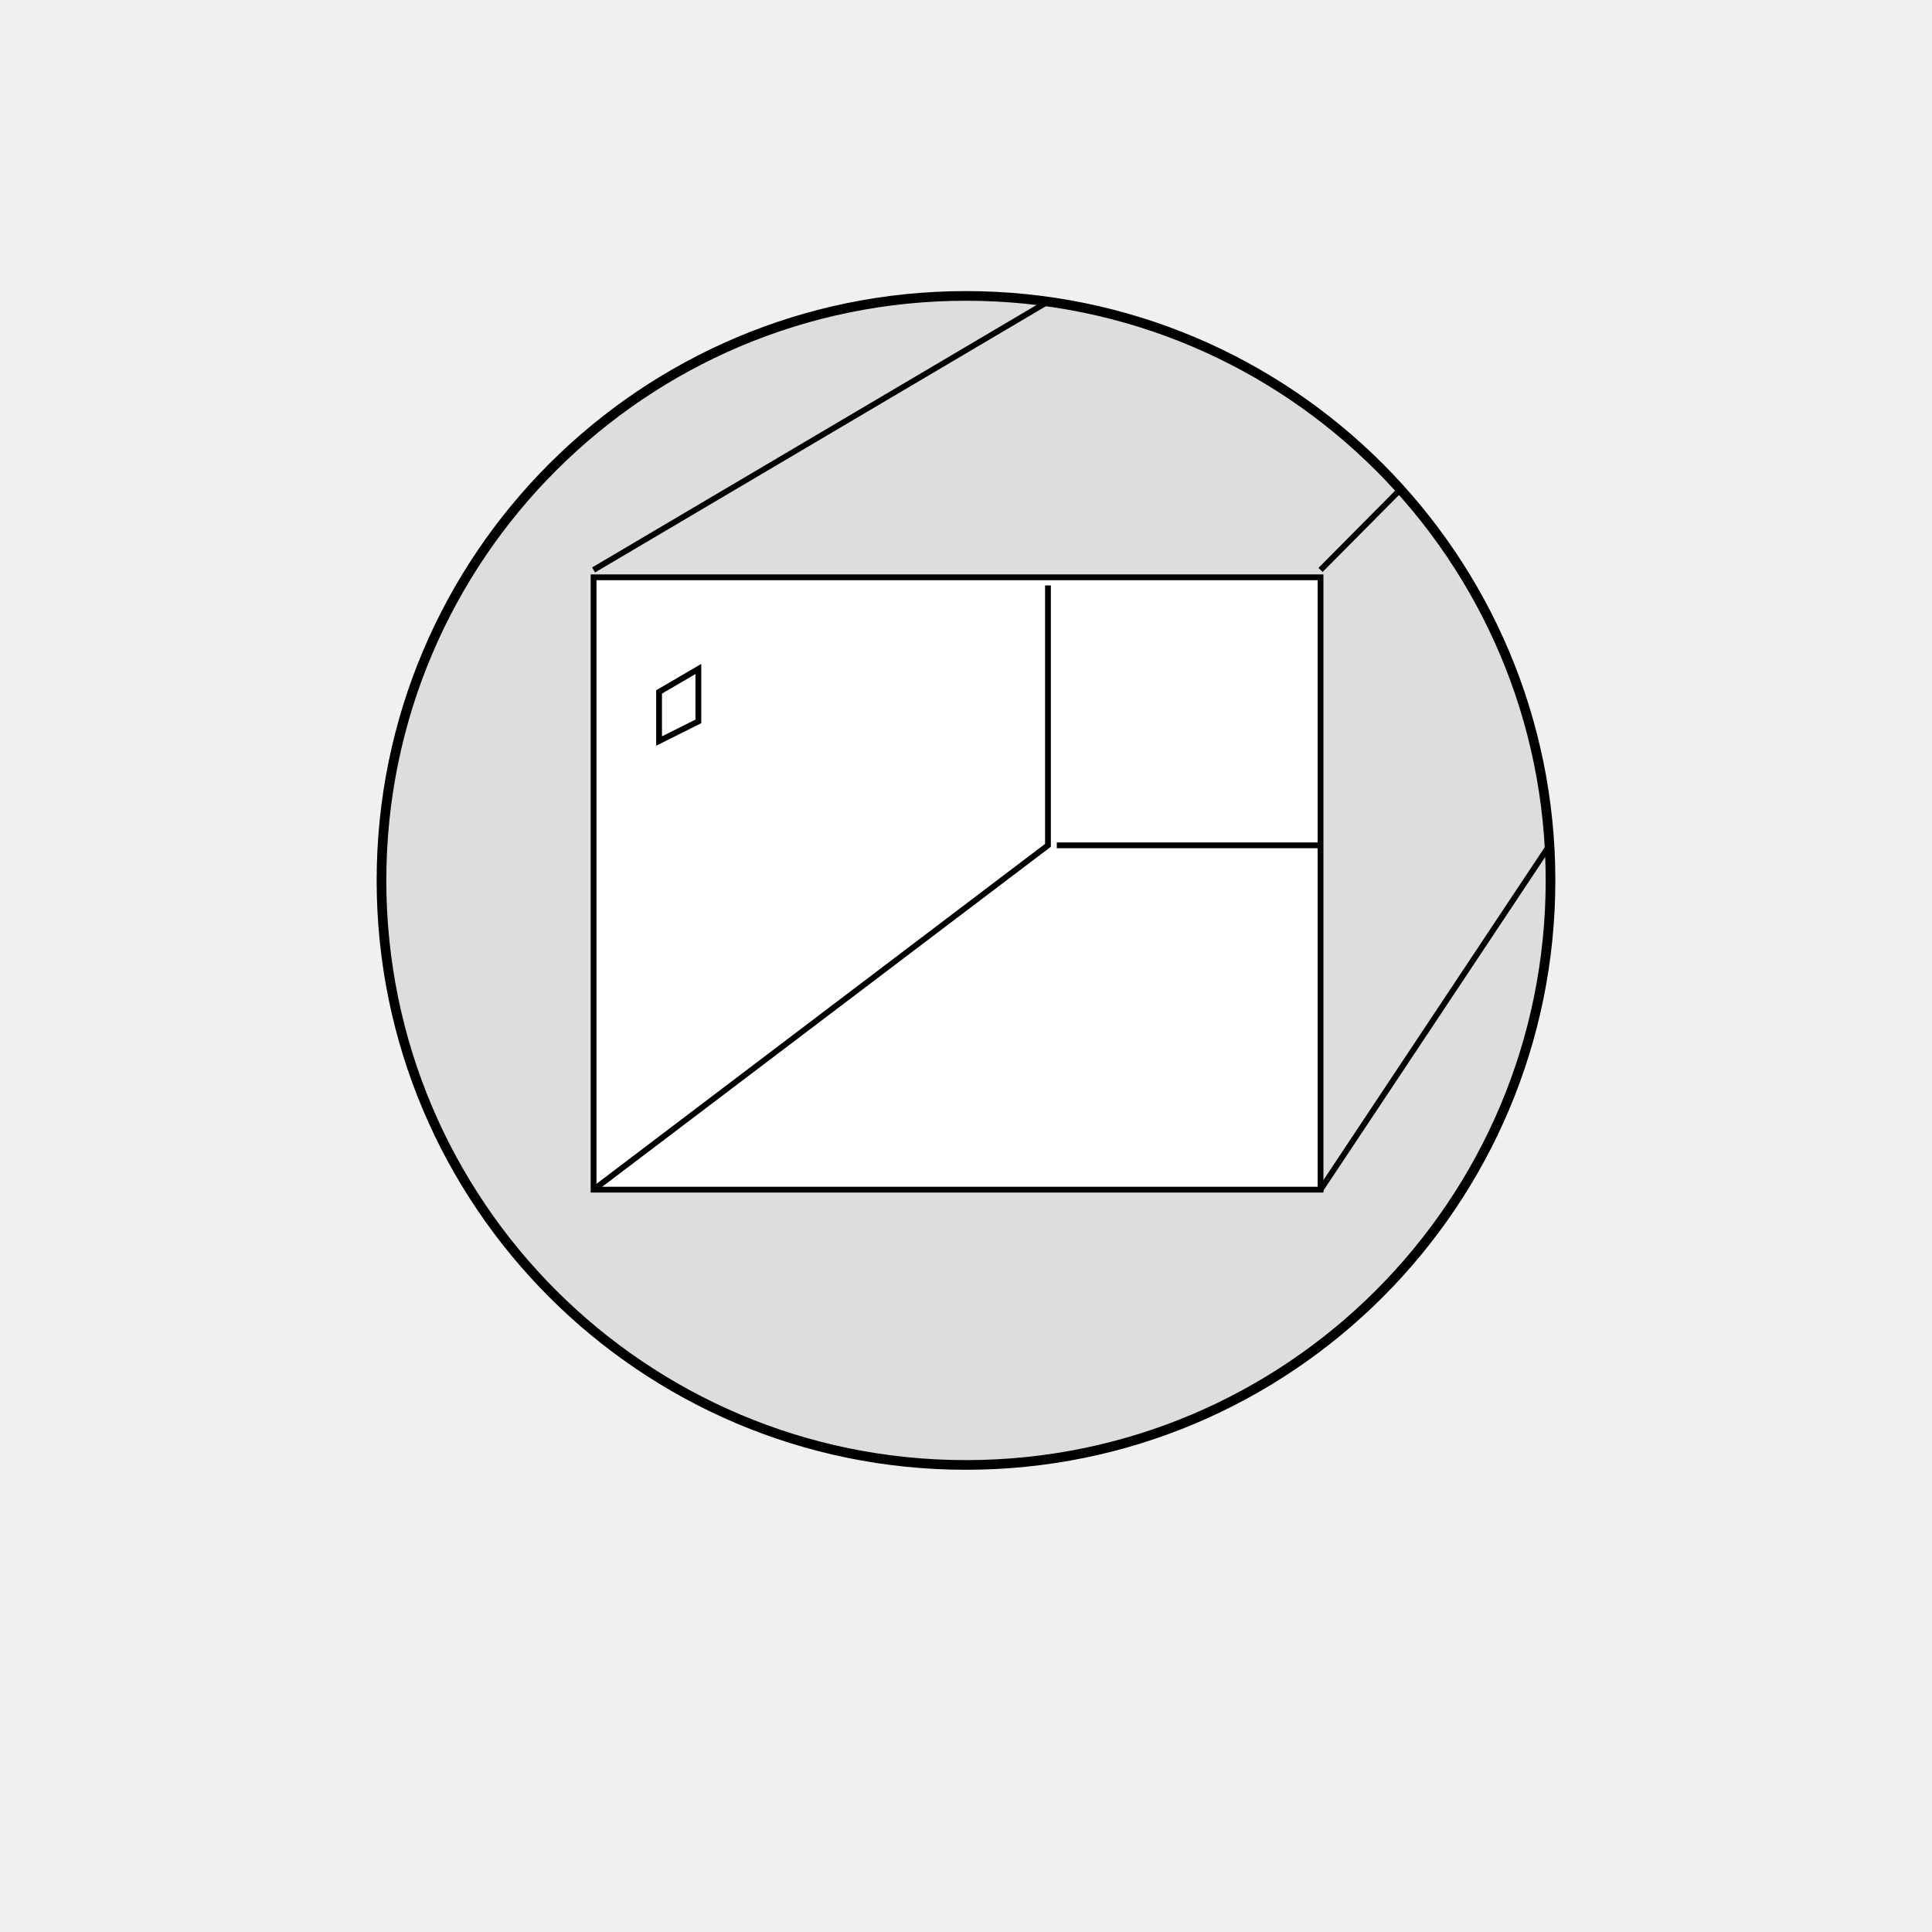
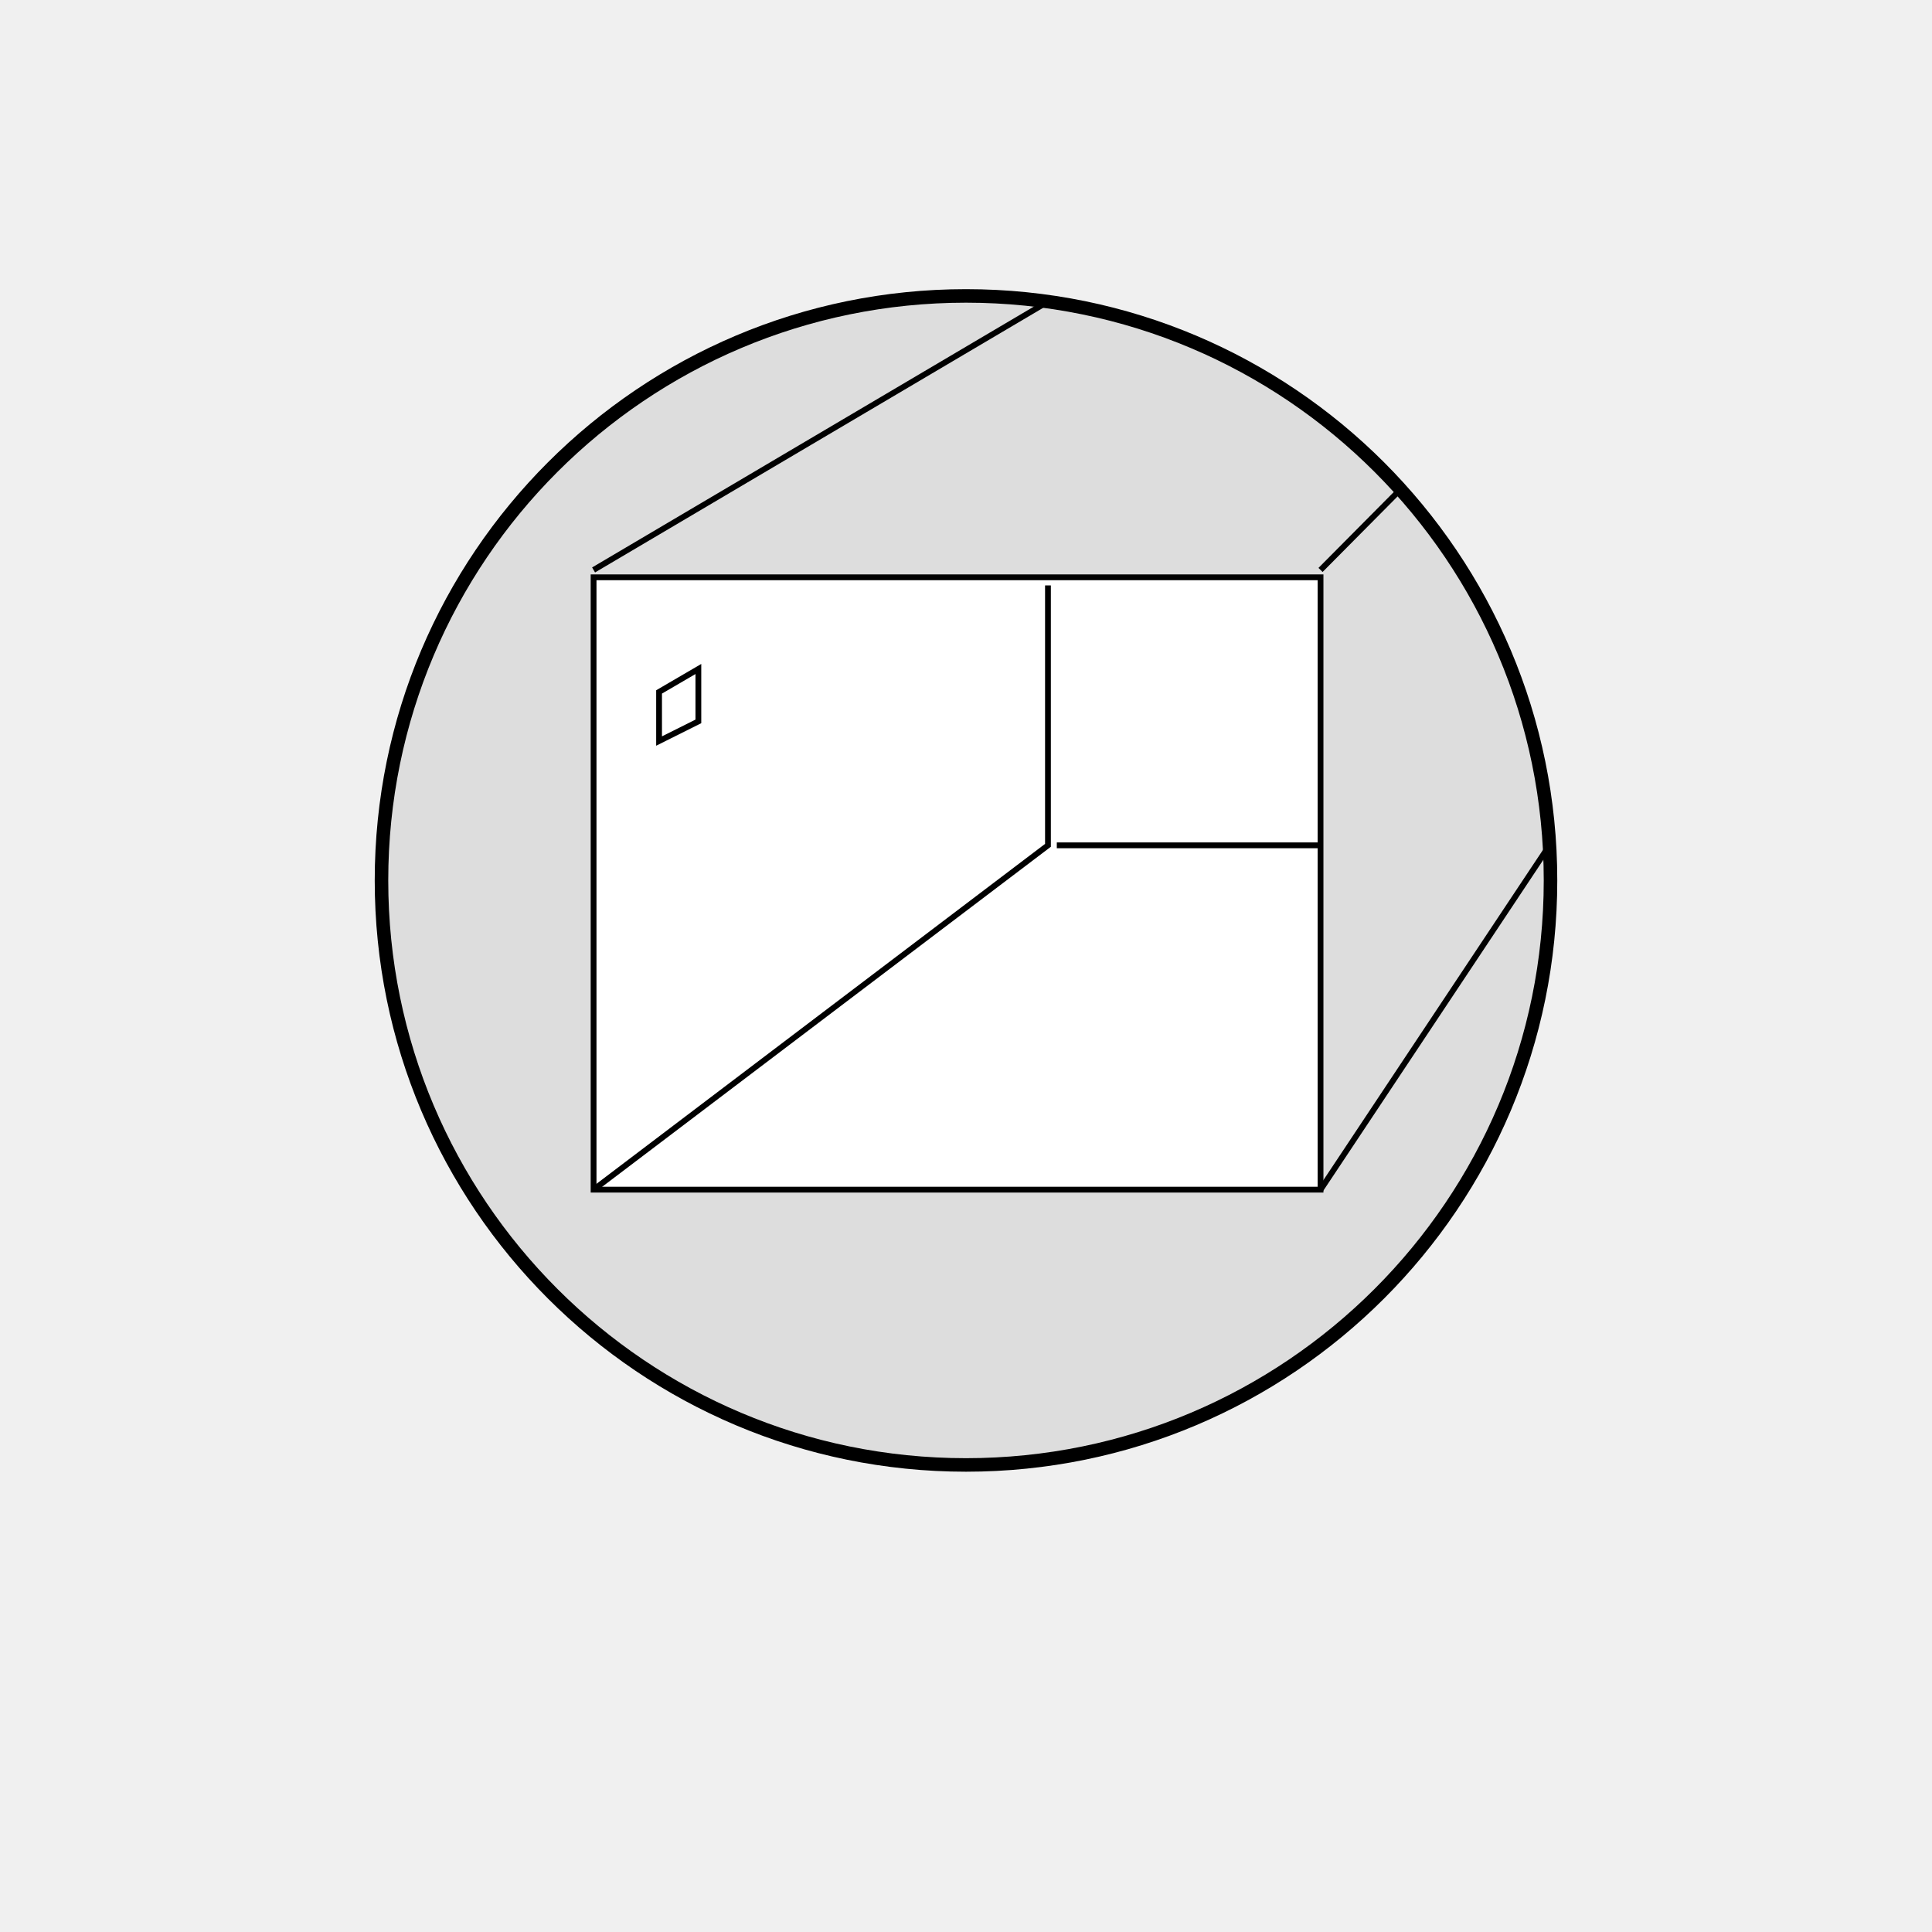
<svg xmlns="http://www.w3.org/2000/svg" version="1.1" id="Layer_2" x="0px" y="0px" width="1000px" height="1000px" viewBox="0 0 1000 1000" enable-background="new 0 0 1000 1000" xml:space="preserve">
-   <circle fill="#DDDDDD" stroke="#000000" stroke-width="5" stroke-miterlimit="10" cx="500" cy="455.711" r="302.542" />
+   <circle fill="#DDDDDD" stroke="#000000" stroke-width="7" stroke-miterlimit="10" cx="500" cy="455.711" r="302.542" />
  <g id="Layer_1">
    <path display="none" fill="#FFFFFF" stroke="#000000" stroke-width="4" stroke-miterlimit="10" d="M444.525,594.475   c0,6.627-5.373,12-12,12H331.102c-6.627,0-12-5.373-12-12V348.983c0-6.627,5.373-12,12-12h101.424c6.627,0,12,5.373,12,12   L444.525,594.475L444.525,594.475z" />
    <path display="none" fill="#FFFFFF" stroke="#000000" stroke-width="4" stroke-miterlimit="10" d="M656.459,594.475   c0,6.627-5.373,12-12,12H543.034c-6.627,0-12-5.373-12-12V348.983c0-6.627,5.373-12,12-12h101.425c6.627,0,12,5.373,12,12V594.475z   " />
    <path display="none" fill="#FFFFFF" stroke="#000000" stroke-width="4" stroke-miterlimit="10" d="M569.949,515.729   c0,6.627-5.373,12-12,12H456.525c-6.627,0-12-5.373-12-12V270.237c0-6.627,5.373-12,12-12h101.424c6.627,0,12,5.373,12,12V515.729z   " />
    <path display="none" fill="none" stroke="#000000" stroke-width="9" stroke-miterlimit="10" d="M348.052,427.712   c0,31.853,20.468,57.628,45.763,57.628" />
    <rect x="307.237" y="298.814" fill="#FFFFFF" stroke="#000000" stroke-width="3" stroke-miterlimit="10" width="376.271" height="316.95" />
    <polygon fill="#FFFFFF" stroke="#000000" stroke-width="3" stroke-miterlimit="10" points="341.136,358.136 361.475,346.271    361.475,373.391 341.136,383.56  " />
    <g>
      <line fill="none" stroke="#000000" stroke-width="3" stroke-miterlimit="10" x1="307.237" y1="295" x2="542.422" y2="156.121" />
    </g>
    <g>
      <line fill="none" stroke="#000000" stroke-width="3" stroke-miterlimit="10" x1="683.51" y1="295" x2="724.872" y2="253.319" />
    </g>
    <g>
      <line fill="none" stroke="#000000" stroke-width="3" stroke-miterlimit="10" x1="683.51" y1="615.764" x2="802.006" y2="437.54" />
    </g>
    <g>
      <polyline fill="#FFFFFF" stroke="#000000" stroke-width="3" stroke-miterlimit="10" points="307.237,615.764 542.422,437.54     542.422,303   " />
    </g>
    <g>
      <line fill="none" stroke="#000000" stroke-width="3" stroke-miterlimit="10" x1="547" y1="437.54" x2="683.51" y2="437.54" />
    </g>
  </g>
  <text transform="matrix(1 0 0 1 461.9832 703.8977)" display="none" enable-background="new    " font-family="'MyriadPro-Regular'" font-size="72">3X</text>
</svg>
